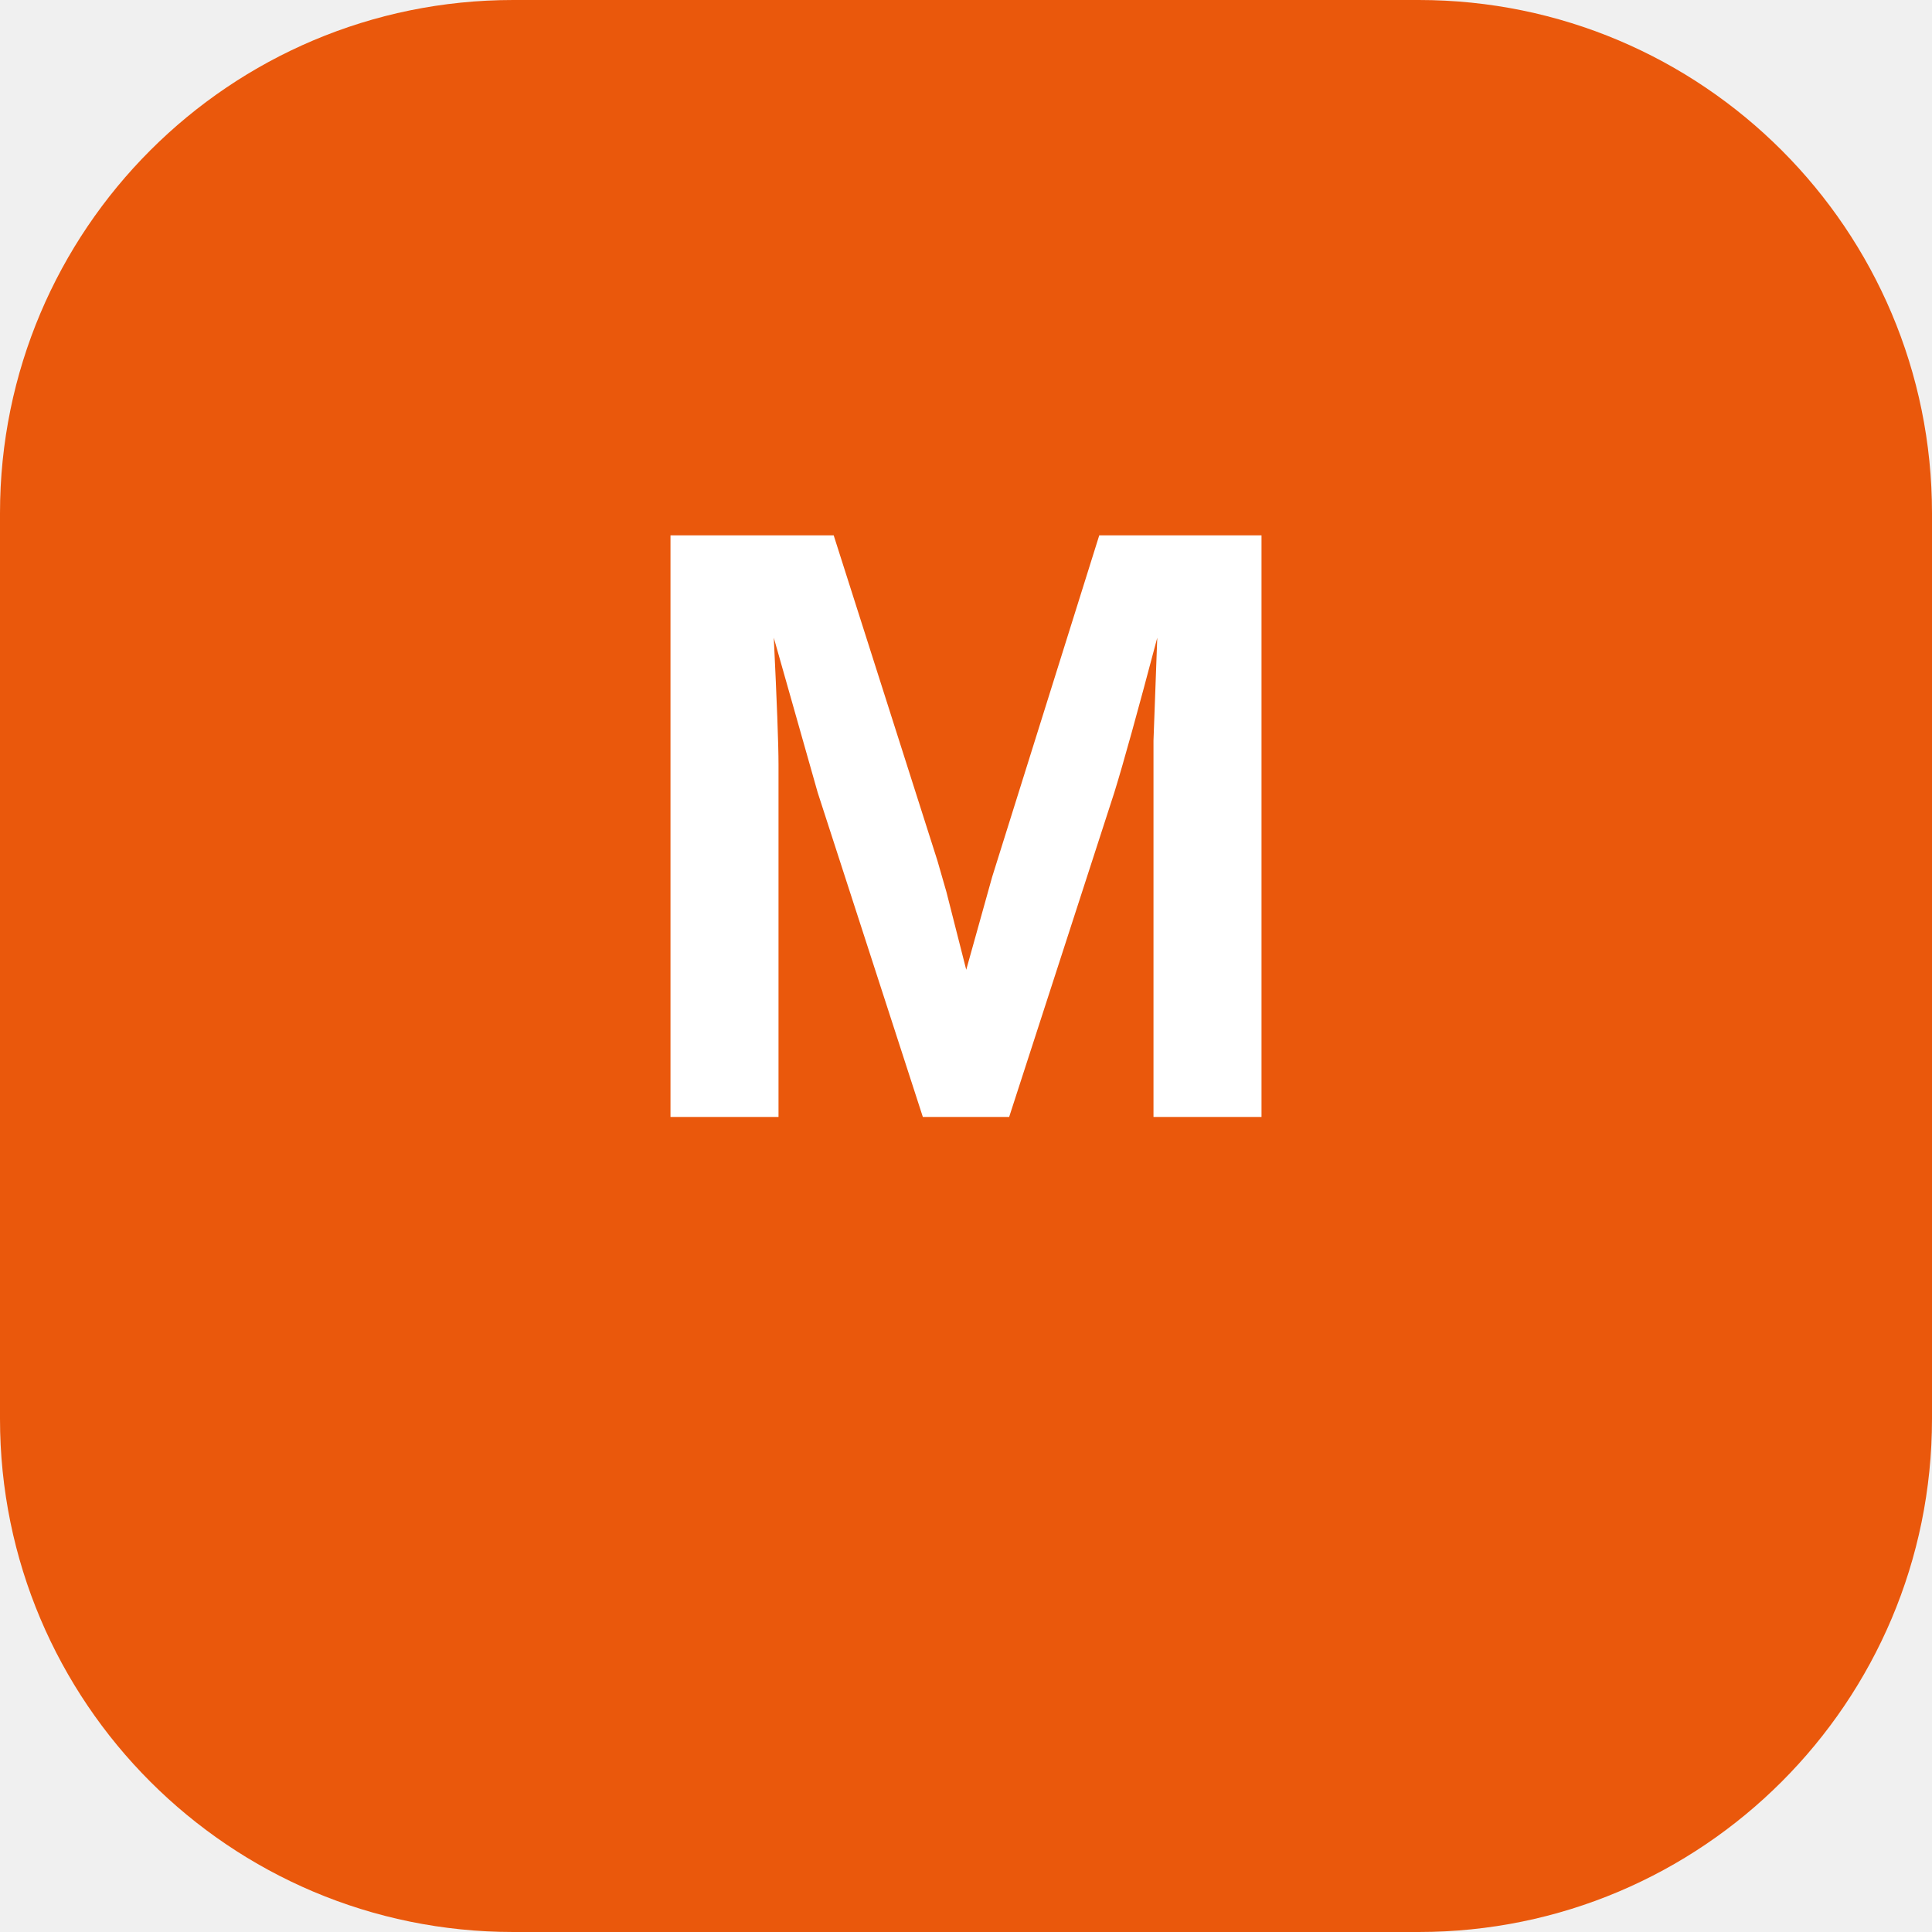
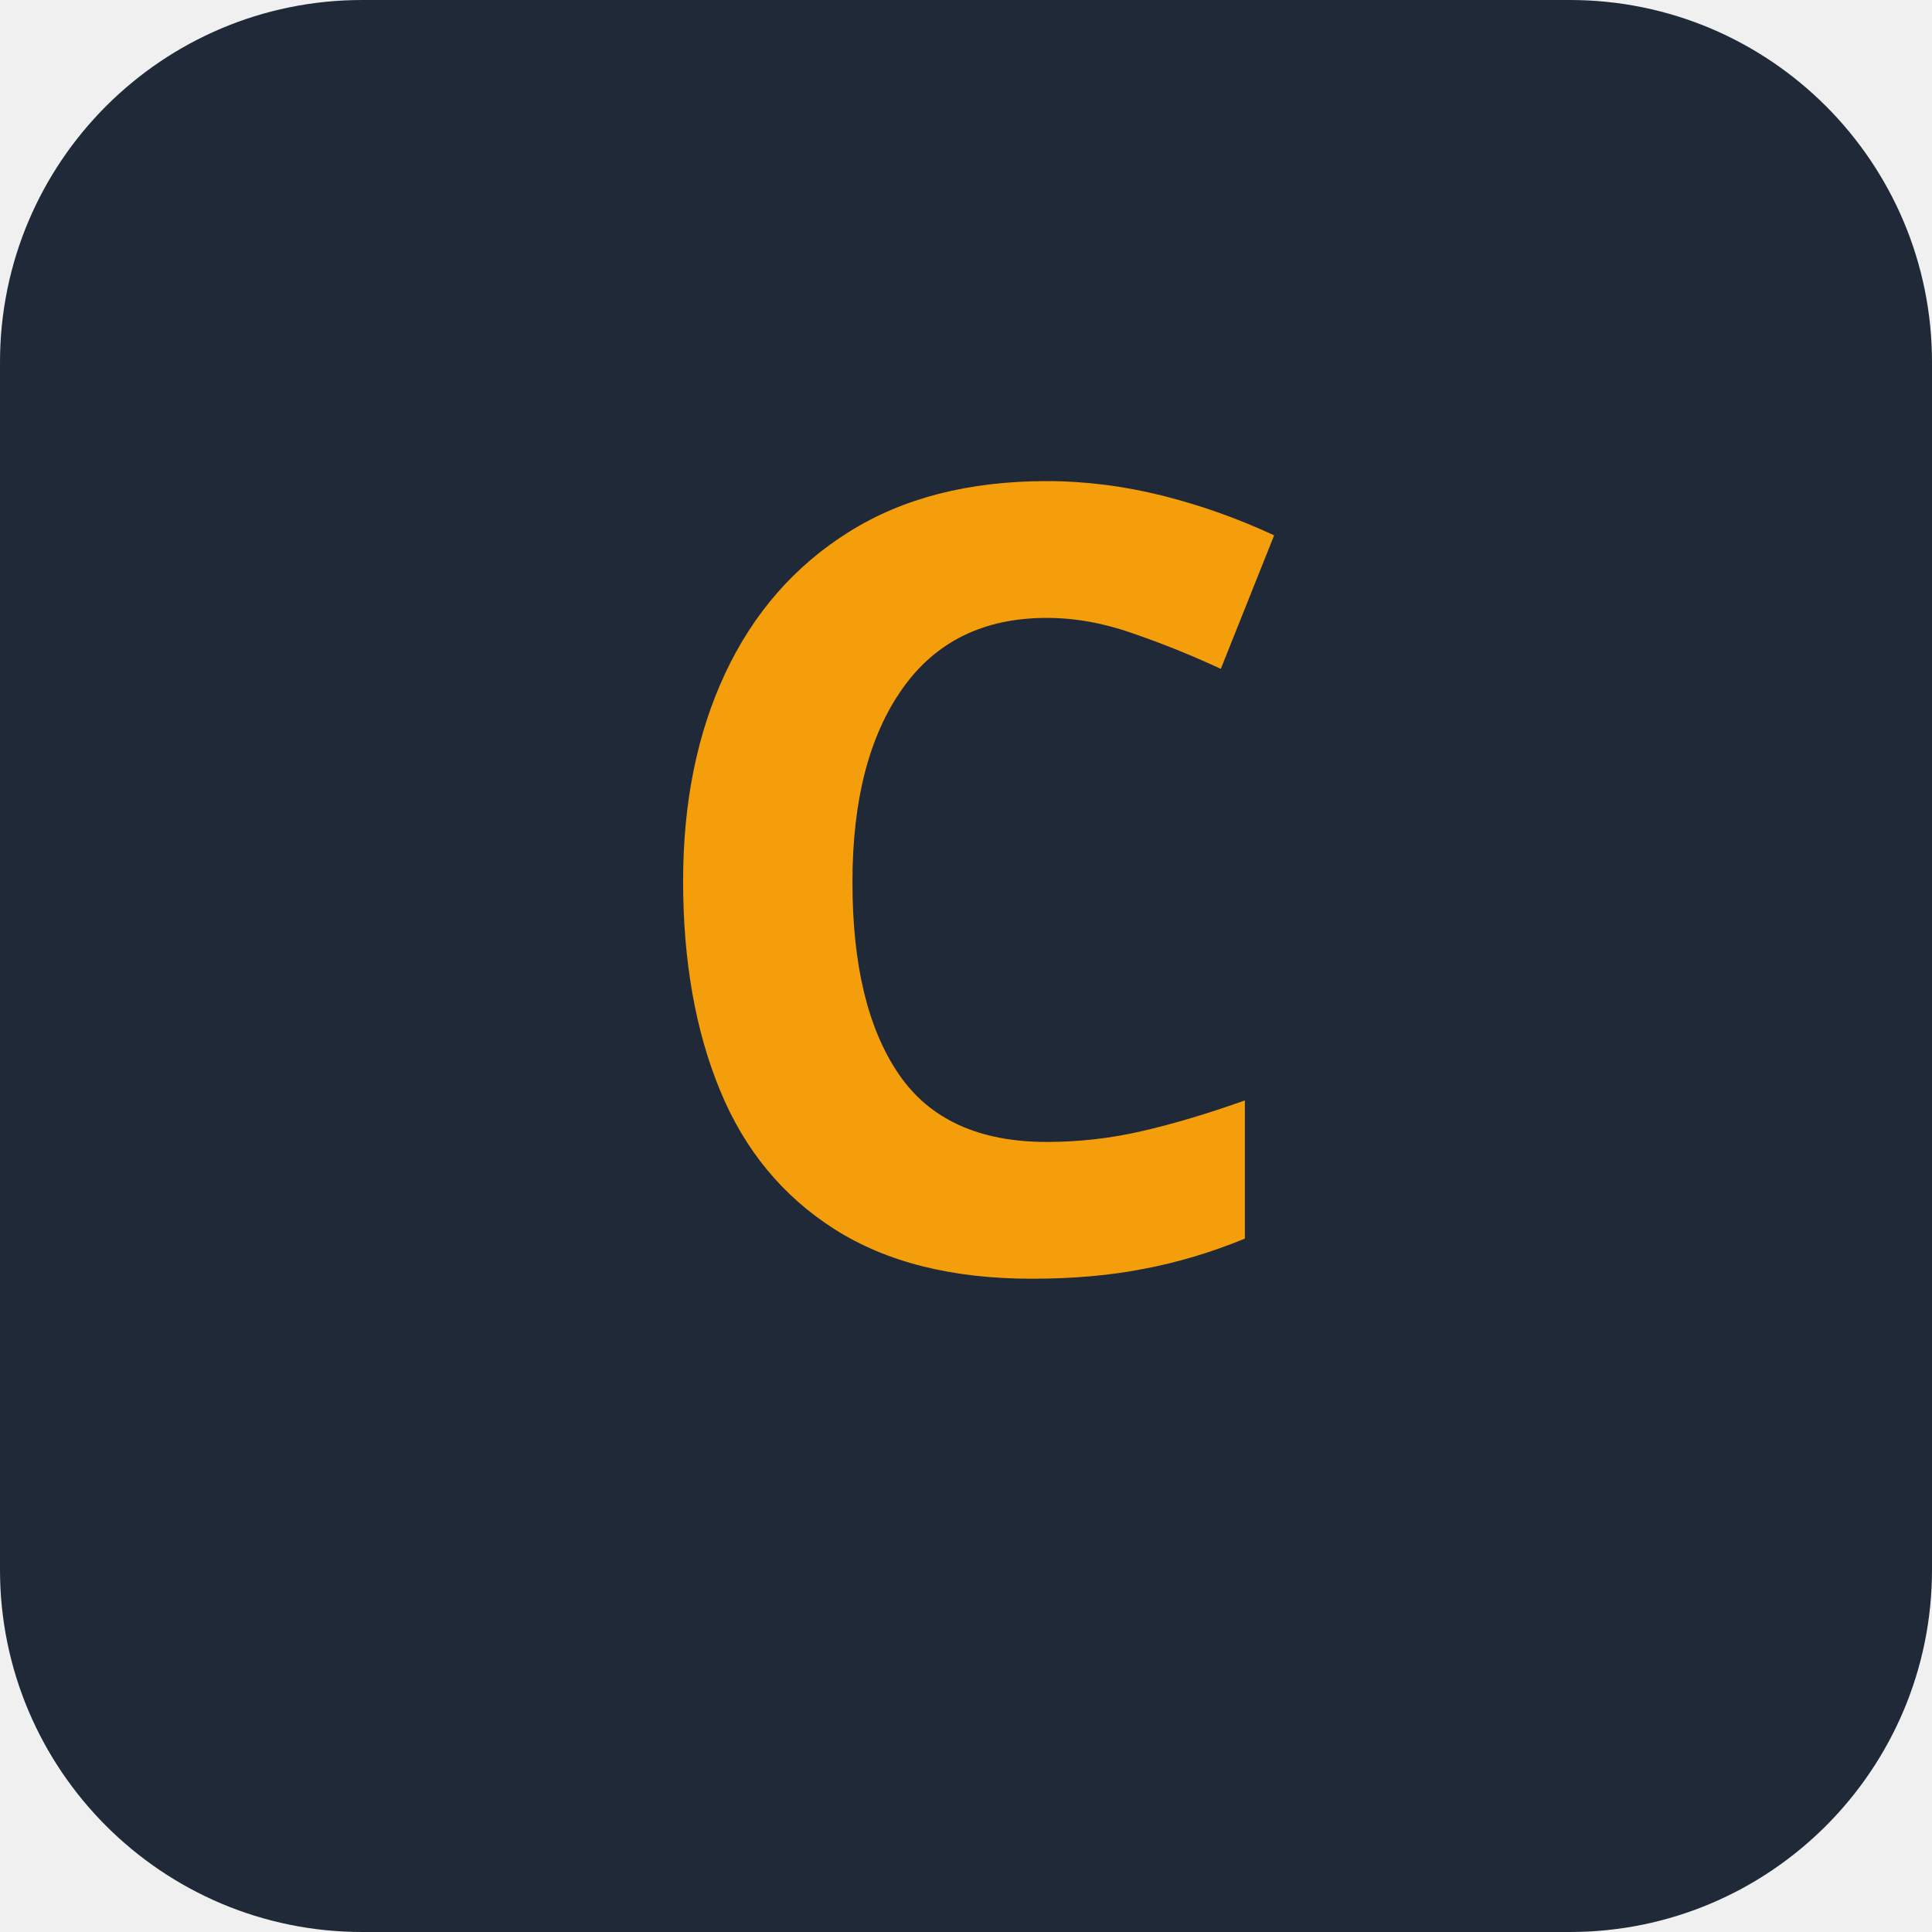
- <svg xmlns="http://www.w3.org/2000/svg" viewBox="0 0 64 64" width="64" height="64">
-   <rect width="64" height="64" rx="17" fill="#EA580C" />
-   <text x="32" y="37" font-family="Arial,Helvetica,sans-serif" font-size="28" font-weight="800" text-anchor="middle" fill="#FFFFFF">M</text>
+ <svg xmlns="http://www.w3.org/2000/svg" viewBox="0 0 64 64">
+   <rect width="64" height="64" rx="12" fill="#1F2937" />
+   <text x="32" y="42" font-family="system-ui,sans-serif" font-size="36" font-weight="700" text-anchor="middle" fill="#F59E0B">C</text>
</svg>
